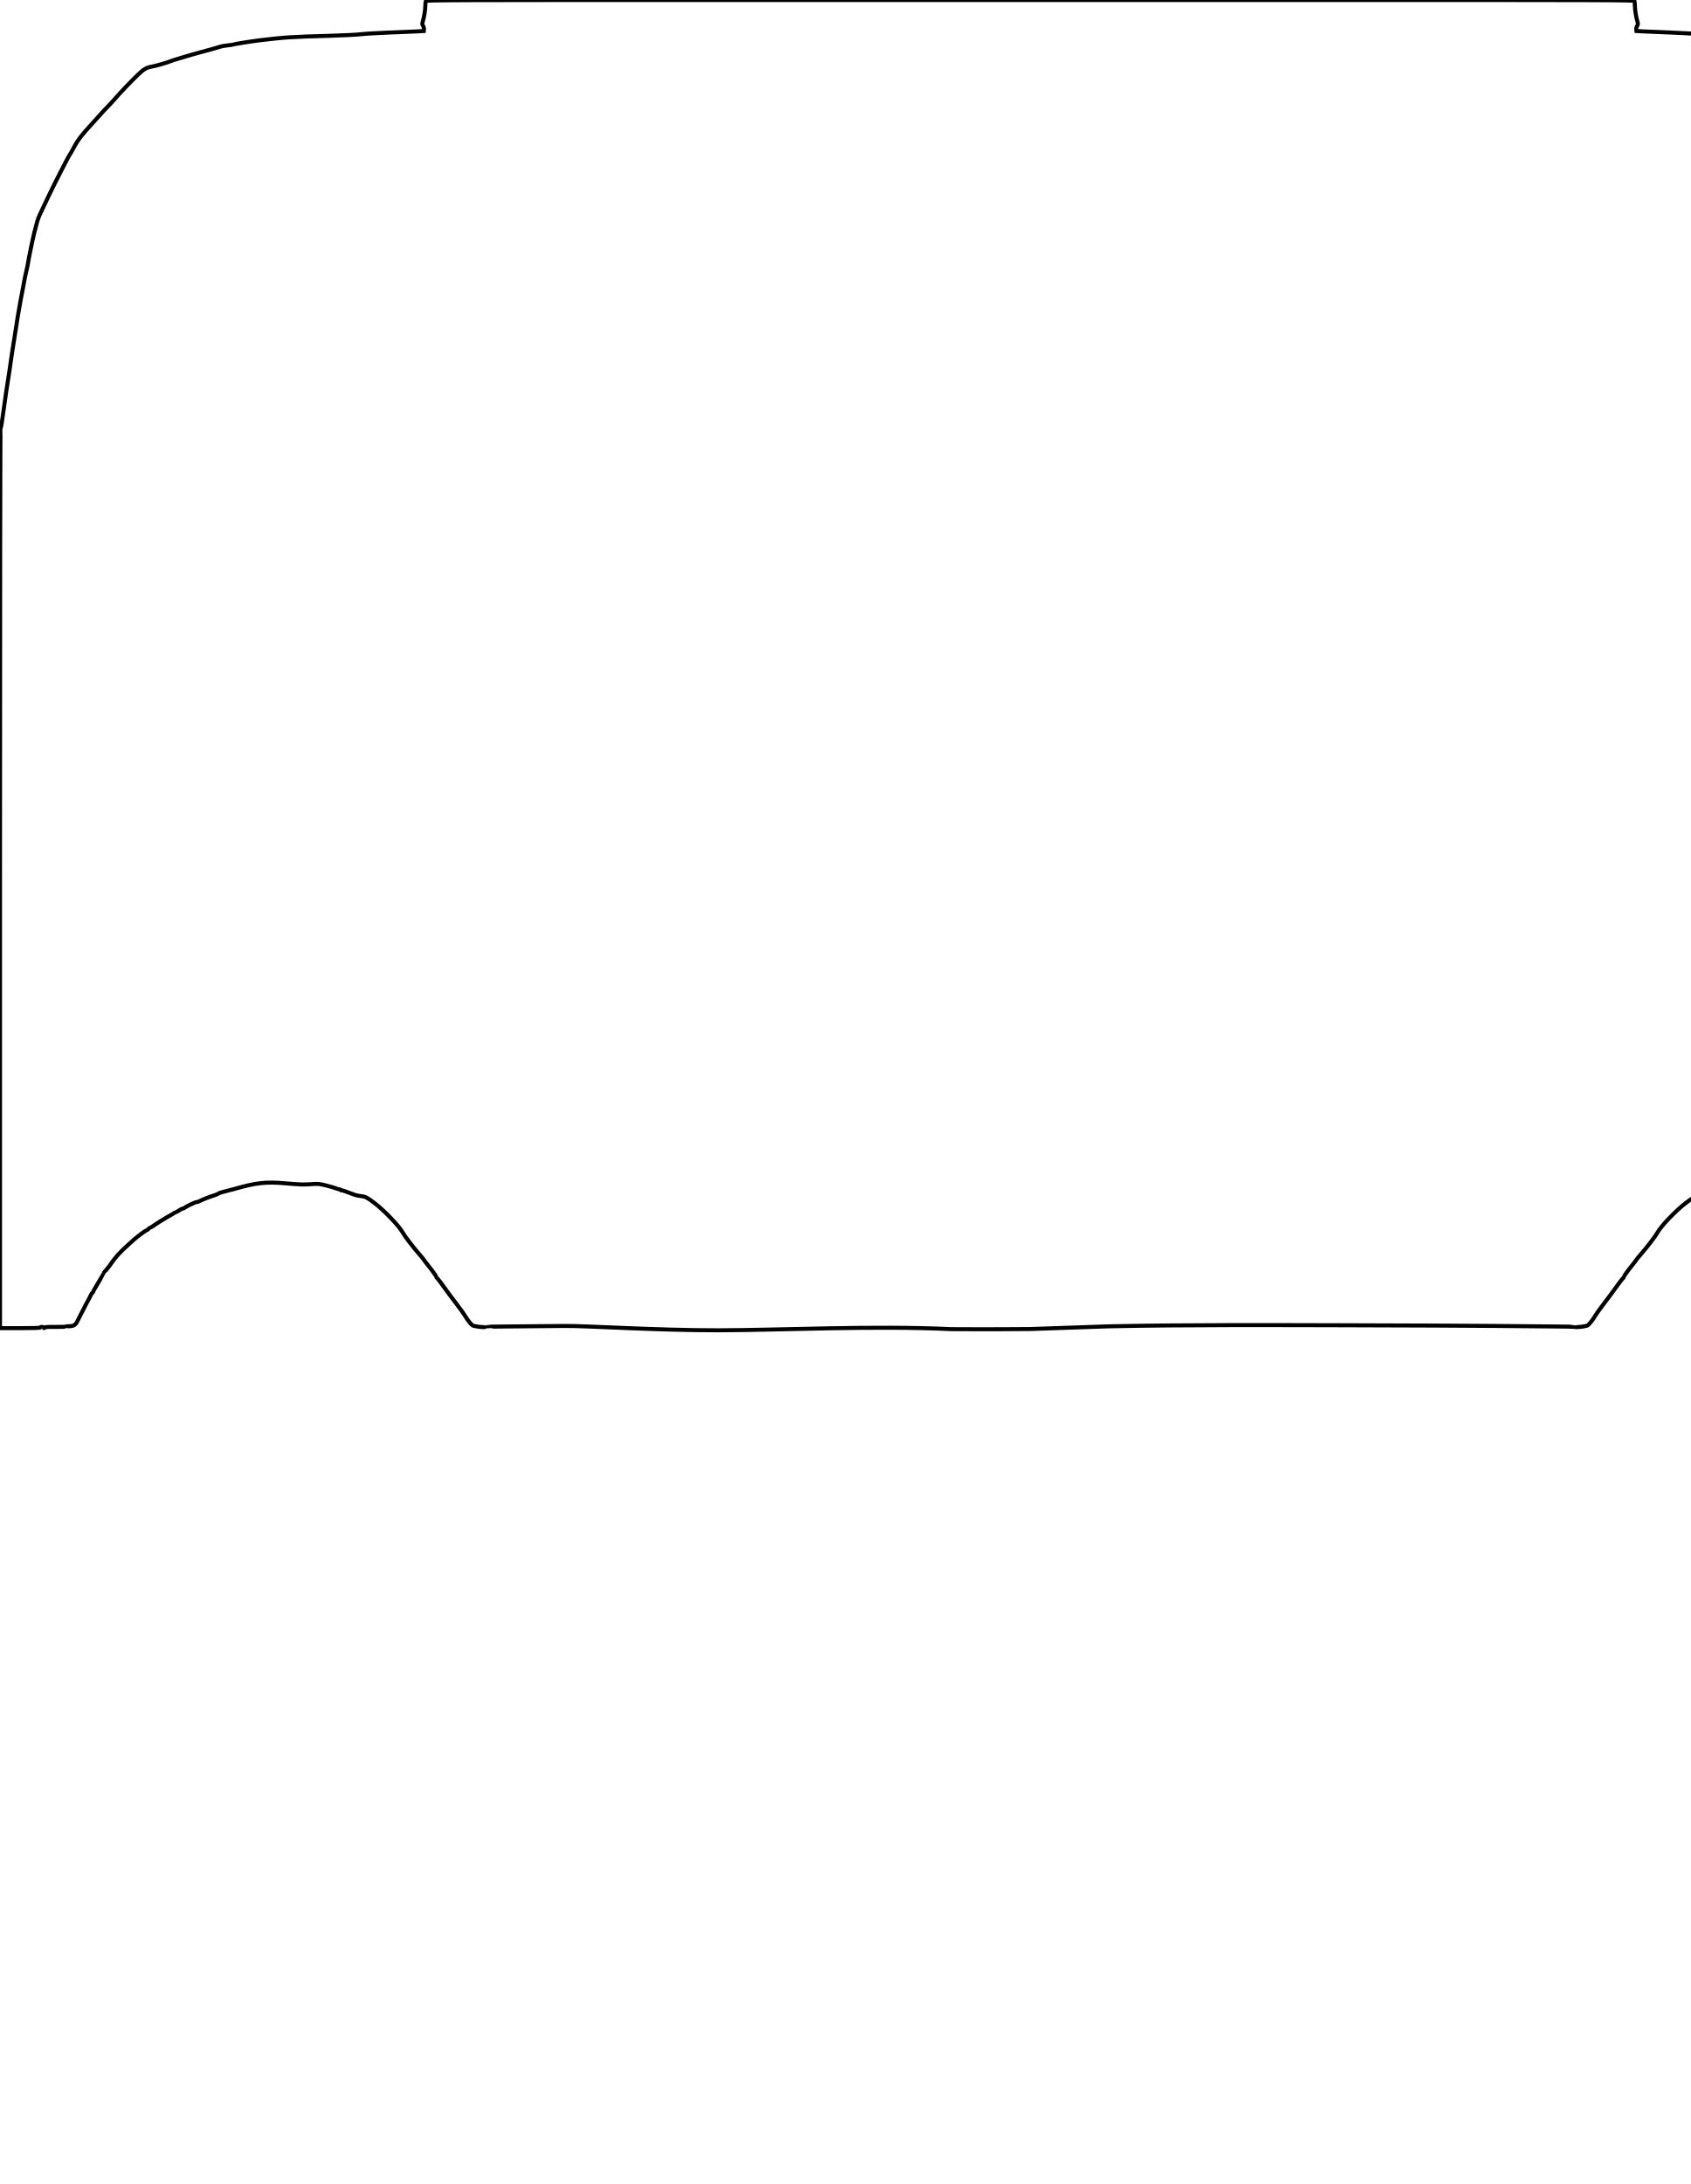
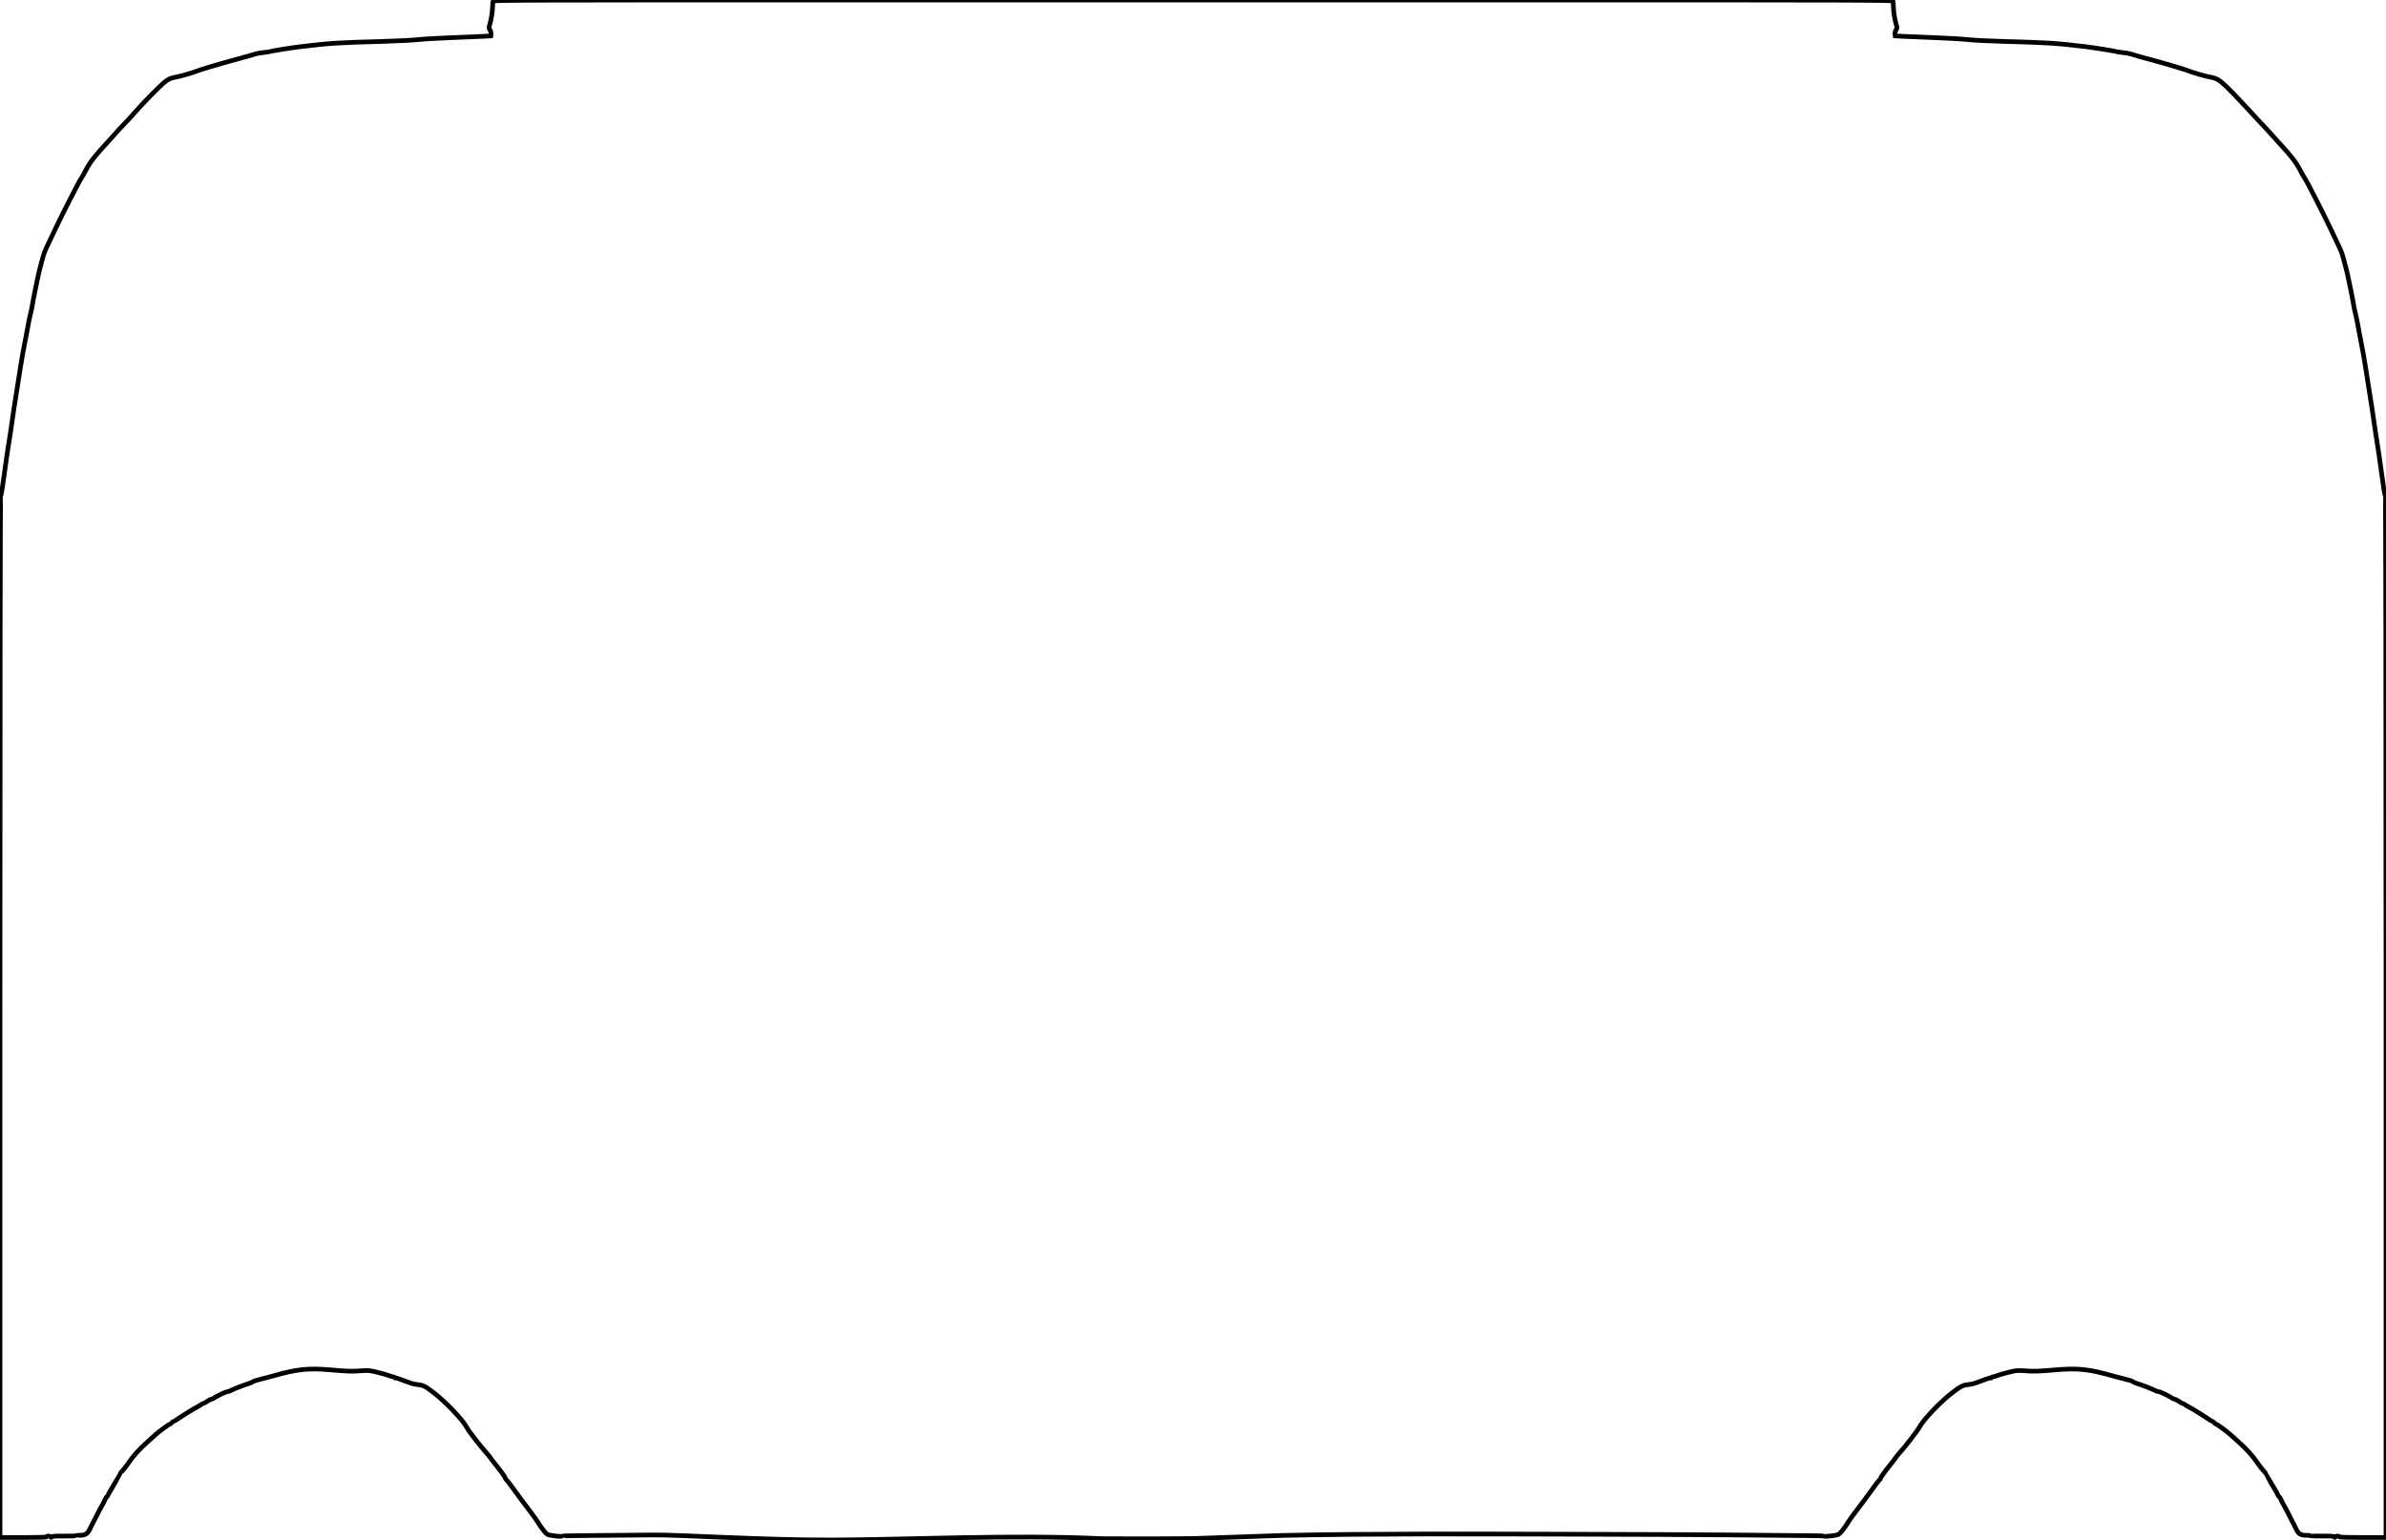
- <svg xmlns="http://www.w3.org/2000/svg" version="1.1" id="svg1" width="793.92" height="1025.48" viewBox="0 0 793.92 1025.48">
+ <svg xmlns="http://www.w3.org/2000/svg" version="1.1" id="svg1" width="967.521" height="624.629" viewBox="0 0 967.521 624.629">
  <defs id="defs1">
    </defs>
  <g id="g1">
    <path id="path66" style="fill:none;stroke:#000000;stroke-width:1.89;stroke-dasharray:none;stroke-opacity:1" d="M 341.957,0 C 212.91,0 200.117,0.043 199.951,0.475 c -0.1,0.261 -0.193,1.242 -0.205,2.178 -0.027,2.114 -0.54,5.258 -1.24,7.617 -0.274,0.924 -0.243,1.245 0.184,1.895 0.282,0.43 0.471,1.145 0.42,1.59 l -0.094,0.809 -3.76,0.205 c -2.068,0.112 -7.891,0.354 -12.938,0.537 -5.047,0.183 -10.869,0.531 -12.938,0.773 -2.068,0.242 -8.77,0.576 -14.893,0.74 -17.486,0.47 -20.602,0.672 -32.643,2.113 -3.625,0.434 -12.104,1.797 -12.432,1.998 -0.137,0.084 -1.289,0.254 -2.559,0.381 -1.27,0.127 -2.715,0.374 -3.211,0.549 -1.023,0.36 -5.043,1.492 -9.928,2.793 -4.199,1.119 -13.396,3.888 -13.99,4.213 -0.686,0.375 -6.588,2.084 -8.123,2.352 -2.945,0.514 -4.011,1.136 -7.109,4.148 -3.623,3.522 -7.694,7.789 -10.469,10.977 -1.128,1.296 -2.748,3.053 -3.602,3.904 -0.853,0.851 -2.494,2.617 -3.648,3.924 -1.154,1.307 -2.859,3.198 -3.787,4.203 -4.565,4.941 -6.495,7.443 -8.059,10.432 -0.894,1.708 -1.798,3.309 -2.01,3.557 -0.569,0.667 -7.43,14.056 -10.076,19.666 -0.857,1.817 -2.27,4.789 -3.141,6.605 -1.606,3.35 -1.892,4.103 -2.668,7.055 -0.239,0.908 -0.665,2.53 -0.947,3.604 -0.282,1.073 -0.695,2.899 -0.916,4.055 -0.221,1.156 -0.682,3.384 -1.025,4.953 -0.343,1.569 -0.766,3.799 -0.939,4.955 -0.173,1.156 -0.503,2.776 -0.732,3.602 -0.384,1.38 -0.877,3.862 -2.119,10.66 -0.256,1.404 -0.583,3.091 -0.727,3.752 -0.408,1.873 -1.999,11.591 -3.023,18.467 -0.16,1.073 -0.497,3.166 -0.748,4.652 -0.251,1.486 -0.589,3.784 -0.754,5.105 -0.165,1.321 -0.495,3.617 -0.734,5.104 -1.193,7.417 -2.005,12.892 -2.695,18.166 -0.626,4.784 -1.157,8.002 -1.393,8.441 C 0.109,201.525 7.9e-4,282.881 0,412.674 v 210.947 h 9.477 c 6.118,0 9.479,-0.105 9.479,-0.299 0,-0.435 1.421,-0.369 1.629,0.074 0.139,0.296 0.213,0.294 0.355,-0.012 0.137,-0.296 1.29,-0.379 4.836,-0.348 2.56,0.022 4.735,-0.036 4.834,-0.137 0.099,-0.099 0.914,-0.18 1.812,-0.18 2.212,0 3.151,-0.613 4.084,-2.674 0.418,-0.923 0.966,-2.017 1.219,-2.43 0.253,-0.413 0.95,-1.763 1.549,-3.002 0.599,-1.238 1.482,-2.928 1.963,-3.754 0.481,-0.826 1.095,-2.008 1.363,-2.627 0.269,-0.619 0.594,-1.127 0.723,-1.127 0.128,0 0.313,-0.236 0.41,-0.525 0.097,-0.289 0.304,-0.727 0.461,-0.975 0.85,-1.343 4.547,-7.775 4.547,-7.912 0,-0.09 0.472,-0.676 1.051,-1.305 0.579,-0.628 1.555,-1.885 2.168,-2.793 2.169,-3.214 4.354,-5.633 8.225,-9.096 1.069,-0.956 2.349,-2.11 2.846,-2.564 1.353,-1.239 5.454,-4.254 5.785,-4.254 0.159,0 0.534,-0.269 0.834,-0.6 0.299,-0.33 0.675,-0.602 0.834,-0.602 0.159,0 0.917,-0.453 1.684,-1.006 1.464,-1.056 6.564,-4.189 8.236,-5.059 0.539,-0.28 1.144,-0.652 1.344,-0.826 0.2,-0.174 0.498,-0.314 0.662,-0.314 0.164,0 0.899,-0.405 1.635,-0.9 0.736,-0.495 1.527,-0.902 1.76,-0.902 0.232,0 0.552,-0.117 0.709,-0.262 0.615,-0.566 5.083,-2.74 5.631,-2.74 0.319,0 0.94,-0.186 1.379,-0.414 1.488,-0.771 5.193,-2.22 7.416,-2.898 0.662,-0.202 1.406,-0.537 1.654,-0.746 0.248,-0.209 1.468,-0.615 2.709,-0.9 1.241,-0.285 3.406,-0.85 4.812,-1.256 10.161,-2.929 14.745,-3.435 23.918,-2.635 7.014,0.612 8.572,0.657 12.637,0.365 2.724,-0.195 3.336,-0.134 6.469,0.643 1.903,0.472 3.984,1.079 4.625,1.348 0.641,0.269 1.42,0.488 1.73,0.488 0.311,0 0.564,0.143 0.564,0.318 0,0.175 0.115,0.247 0.256,0.16 0.141,-0.087 0.92,0.096 1.73,0.404 0.81,0.309 1.946,0.73 2.525,0.934 0.579,0.204 1.528,0.548 2.107,0.764 0.579,0.216 1.875,0.478 2.879,0.582 2.047,0.211 2.939,0.672 6.355,3.291 4.78,3.664 11.644,10.865 13.307,13.959 0.866,1.611 5.19,7.221 8.072,10.473 0.785,0.885 1.551,1.831 1.703,2.102 0.152,0.271 1.038,1.438 1.969,2.594 2.305,2.863 3.924,5.125 3.924,5.484 0,0.164 0.208,0.47 0.463,0.682 0.255,0.211 1.237,1.458 2.182,2.77 3.081,4.28 3.783,5.228 6.883,9.299 1.683,2.21 3.368,4.552 3.746,5.203 1.176,2.026 2.954,4.311 3.771,4.846 0.737,0.482 5.651,1.059 6.006,0.705 0.079,-0.08 4.638,-0.167 9.552,-0.195 4.915,-0.028 17.059,-0.141 27.567,-0.252 10.507,-0.111 43.472,2.105 72.677,2.039 29.206,-0.063 72.763,-2.26 108.881,-0.539 0,0 18.613,0.131 37.229,-0.051 l 36.653,-1.266 c 35.774,-0.78 80.561,-0.569 109.767,-0.506 29.206,0.066 61.698,0.211 72.205,0.322 10.507,0.111 23.124,0.224 28.039,0.252 4.915,0.028 9.001,0.115 9.08,0.195 0.355,0.354 5.269,-0.223 6.006,-0.705 0.817,-0.534 2.596,-2.819 3.771,-4.846 0.378,-0.651 2.063,-2.993 3.746,-5.203 3.099,-4.071 3.802,-5.019 6.883,-9.299 0.945,-1.312 1.926,-2.558 2.182,-2.77 0.255,-0.211 0.463,-0.518 0.463,-0.682 0,-0.359 1.619,-2.621 3.924,-5.484 0.931,-1.156 1.817,-2.323 1.969,-2.594 0.152,-0.271 0.918,-1.216 1.703,-2.102 2.882,-3.251 7.205,-8.862 8.07,-10.473 1.663,-3.094 8.529,-10.295 13.309,-13.959 3.416,-2.619 4.308,-3.08 6.355,-3.291 1.004,-0.104 2.3,-0.366 2.879,-0.582 0.579,-0.216 1.528,-0.56 2.107,-0.764 0.579,-0.204 1.715,-0.624 2.525,-0.934 0.81,-0.308 1.589,-0.491 1.73,-0.404 0.141,0.087 0.256,0.015 0.256,-0.16 0,-0.175 0.254,-0.318 0.564,-0.318 0.311,0 1.09,-0.219 1.73,-0.488 0.641,-0.269 2.722,-0.876 4.625,-1.348 3.133,-0.777 3.745,-0.838 6.469,-0.643 4.065,0.291 5.621,0.246 12.635,-0.365 9.173,-0.8 13.757,-0.294 23.918,2.635 1.407,0.406 3.573,0.97 4.814,1.256 1.241,0.286 2.459,0.691 2.707,0.9 0.248,0.209 0.994,0.544 1.656,0.746 2.223,0.679 5.928,2.127 7.416,2.898 0.439,0.228 1.06,0.414 1.379,0.414 0.548,0 5.016,2.175 5.631,2.74 0.157,0.145 0.475,0.262 0.707,0.262 0.232,0 1.026,0.407 1.762,0.902 0.736,0.495 1.471,0.9 1.635,0.9 0.164,0 0.462,0.141 0.662,0.314 0.2,0.174 0.805,0.546 1.344,0.826 1.673,0.87 6.772,4.002 8.236,5.059 0.767,0.553 1.525,1.006 1.684,1.006 0.159,0 0.534,0.271 0.834,0.602 0.299,0.33 0.675,0.6 0.834,0.6 0.331,0 4.43,3.015 5.783,4.254 0.496,0.454 1.777,1.608 2.846,2.564 3.871,3.463 6.058,5.882 8.227,9.096 0.613,0.908 1.589,2.165 2.168,2.793 0.579,0.629 1.051,1.215 1.051,1.305 0,0.137 3.696,6.569 4.547,7.912 0.157,0.248 0.364,0.686 0.461,0.975 0.097,0.289 0.282,0.525 0.41,0.525 0.128,0 0.454,0.508 0.723,1.127 0.269,0.619 0.882,1.801 1.363,2.627 0.481,0.826 1.364,2.515 1.963,3.754 0.599,1.239 1.296,2.589 1.549,3.002 0.253,0.413 0.801,1.507 1.219,2.43 0.933,2.061 1.871,2.674 4.084,2.674 0.898,0 1.714,0.081 1.812,0.18 0.099,0.1 2.274,0.159 4.834,0.137 3.546,-0.032 4.699,0.052 4.836,0.348 0.142,0.306 0.217,0.308 0.355,0.012 0.208,-0.444 1.629,-0.509 1.629,-0.074 0,0.194 3.359,0.299 9.477,0.299 h 9.479 V 412.674 c -7.9e-4,-129.793 -0.109,-211.149 -0.281,-211.471 -0.236,-0.439 -0.767,-3.657 -1.393,-8.441 -0.69,-5.274 -1.502,-10.749 -2.695,-18.166 -0.239,-1.486 -0.57,-3.782 -0.734,-5.104 -0.165,-1.321 -0.505,-3.619 -0.756,-5.105 -0.251,-1.486 -0.586,-3.579 -0.746,-4.652 -1.024,-6.876 -2.615,-16.594 -3.023,-18.467 -0.144,-0.661 -0.47,-2.348 -0.727,-3.752 -1.242,-6.798 -1.736,-9.28 -2.119,-10.66 -0.23,-0.826 -0.559,-2.446 -0.732,-3.602 -0.173,-1.156 -0.596,-3.386 -0.939,-4.955 -0.343,-1.569 -0.804,-3.797 -1.025,-4.953 -0.221,-1.156 -0.634,-2.981 -0.916,-4.055 -0.282,-1.073 -0.708,-2.695 -0.947,-3.604 -0.776,-2.952 -1.062,-3.704 -2.668,-7.055 -0.871,-1.817 -2.284,-4.789 -3.141,-6.605 -2.647,-5.61 -9.507,-18.999 -10.076,-19.666 -0.211,-0.248 -1.116,-1.848 -2.01,-3.557 -1.563,-2.989 -3.496,-5.49 -8.061,-10.432 -0.928,-1.005 -2.631,-2.896 -3.785,-4.203 -1.154,-1.307 -2.795,-3.073 -3.648,-3.924 -0.853,-0.851 -2.392,-2.613 -3.604,-3.904 -3.459,-3.687 -6.844,-7.454 -10.467,-10.977 -3.099,-3.012 -4.165,-3.634 -7.109,-4.148 -1.535,-0.268 -7.437,-1.977 -8.123,-2.352 -0.595,-0.325 -9.791,-3.094 -13.99,-4.213 -4.884,-1.301 -8.905,-2.433 -9.928,-2.793 -0.496,-0.175 -1.941,-0.422 -3.211,-0.549 -1.27,-0.126 -2.422,-0.297 -2.559,-0.381 -0.328,-0.201 -8.807,-1.564 -12.432,-1.998 -12.04,-1.442 -15.158,-1.643 -32.645,-2.113 -6.122,-0.165 -12.822,-0.498 -14.891,-0.74 -2.068,-0.242 -7.891,-0.59 -12.938,-0.773 -5.047,-0.183 -10.869,-0.425 -12.938,-0.537 l -3.76,-0.205 -0.094,-0.809 c -0.051,-0.445 0.138,-1.16 0.42,-1.59 0.426,-0.649 0.456,-0.97 0.182,-1.895 -0.701,-2.36 -1.211,-5.503 -1.238,-7.617 -0.012,-0.936 -0.105,-1.917 -0.205,-2.178 C 767.404,0.043 754.611,0 625.564,0 H 483.779 483.742 Z" />
  </g>
</svg>
